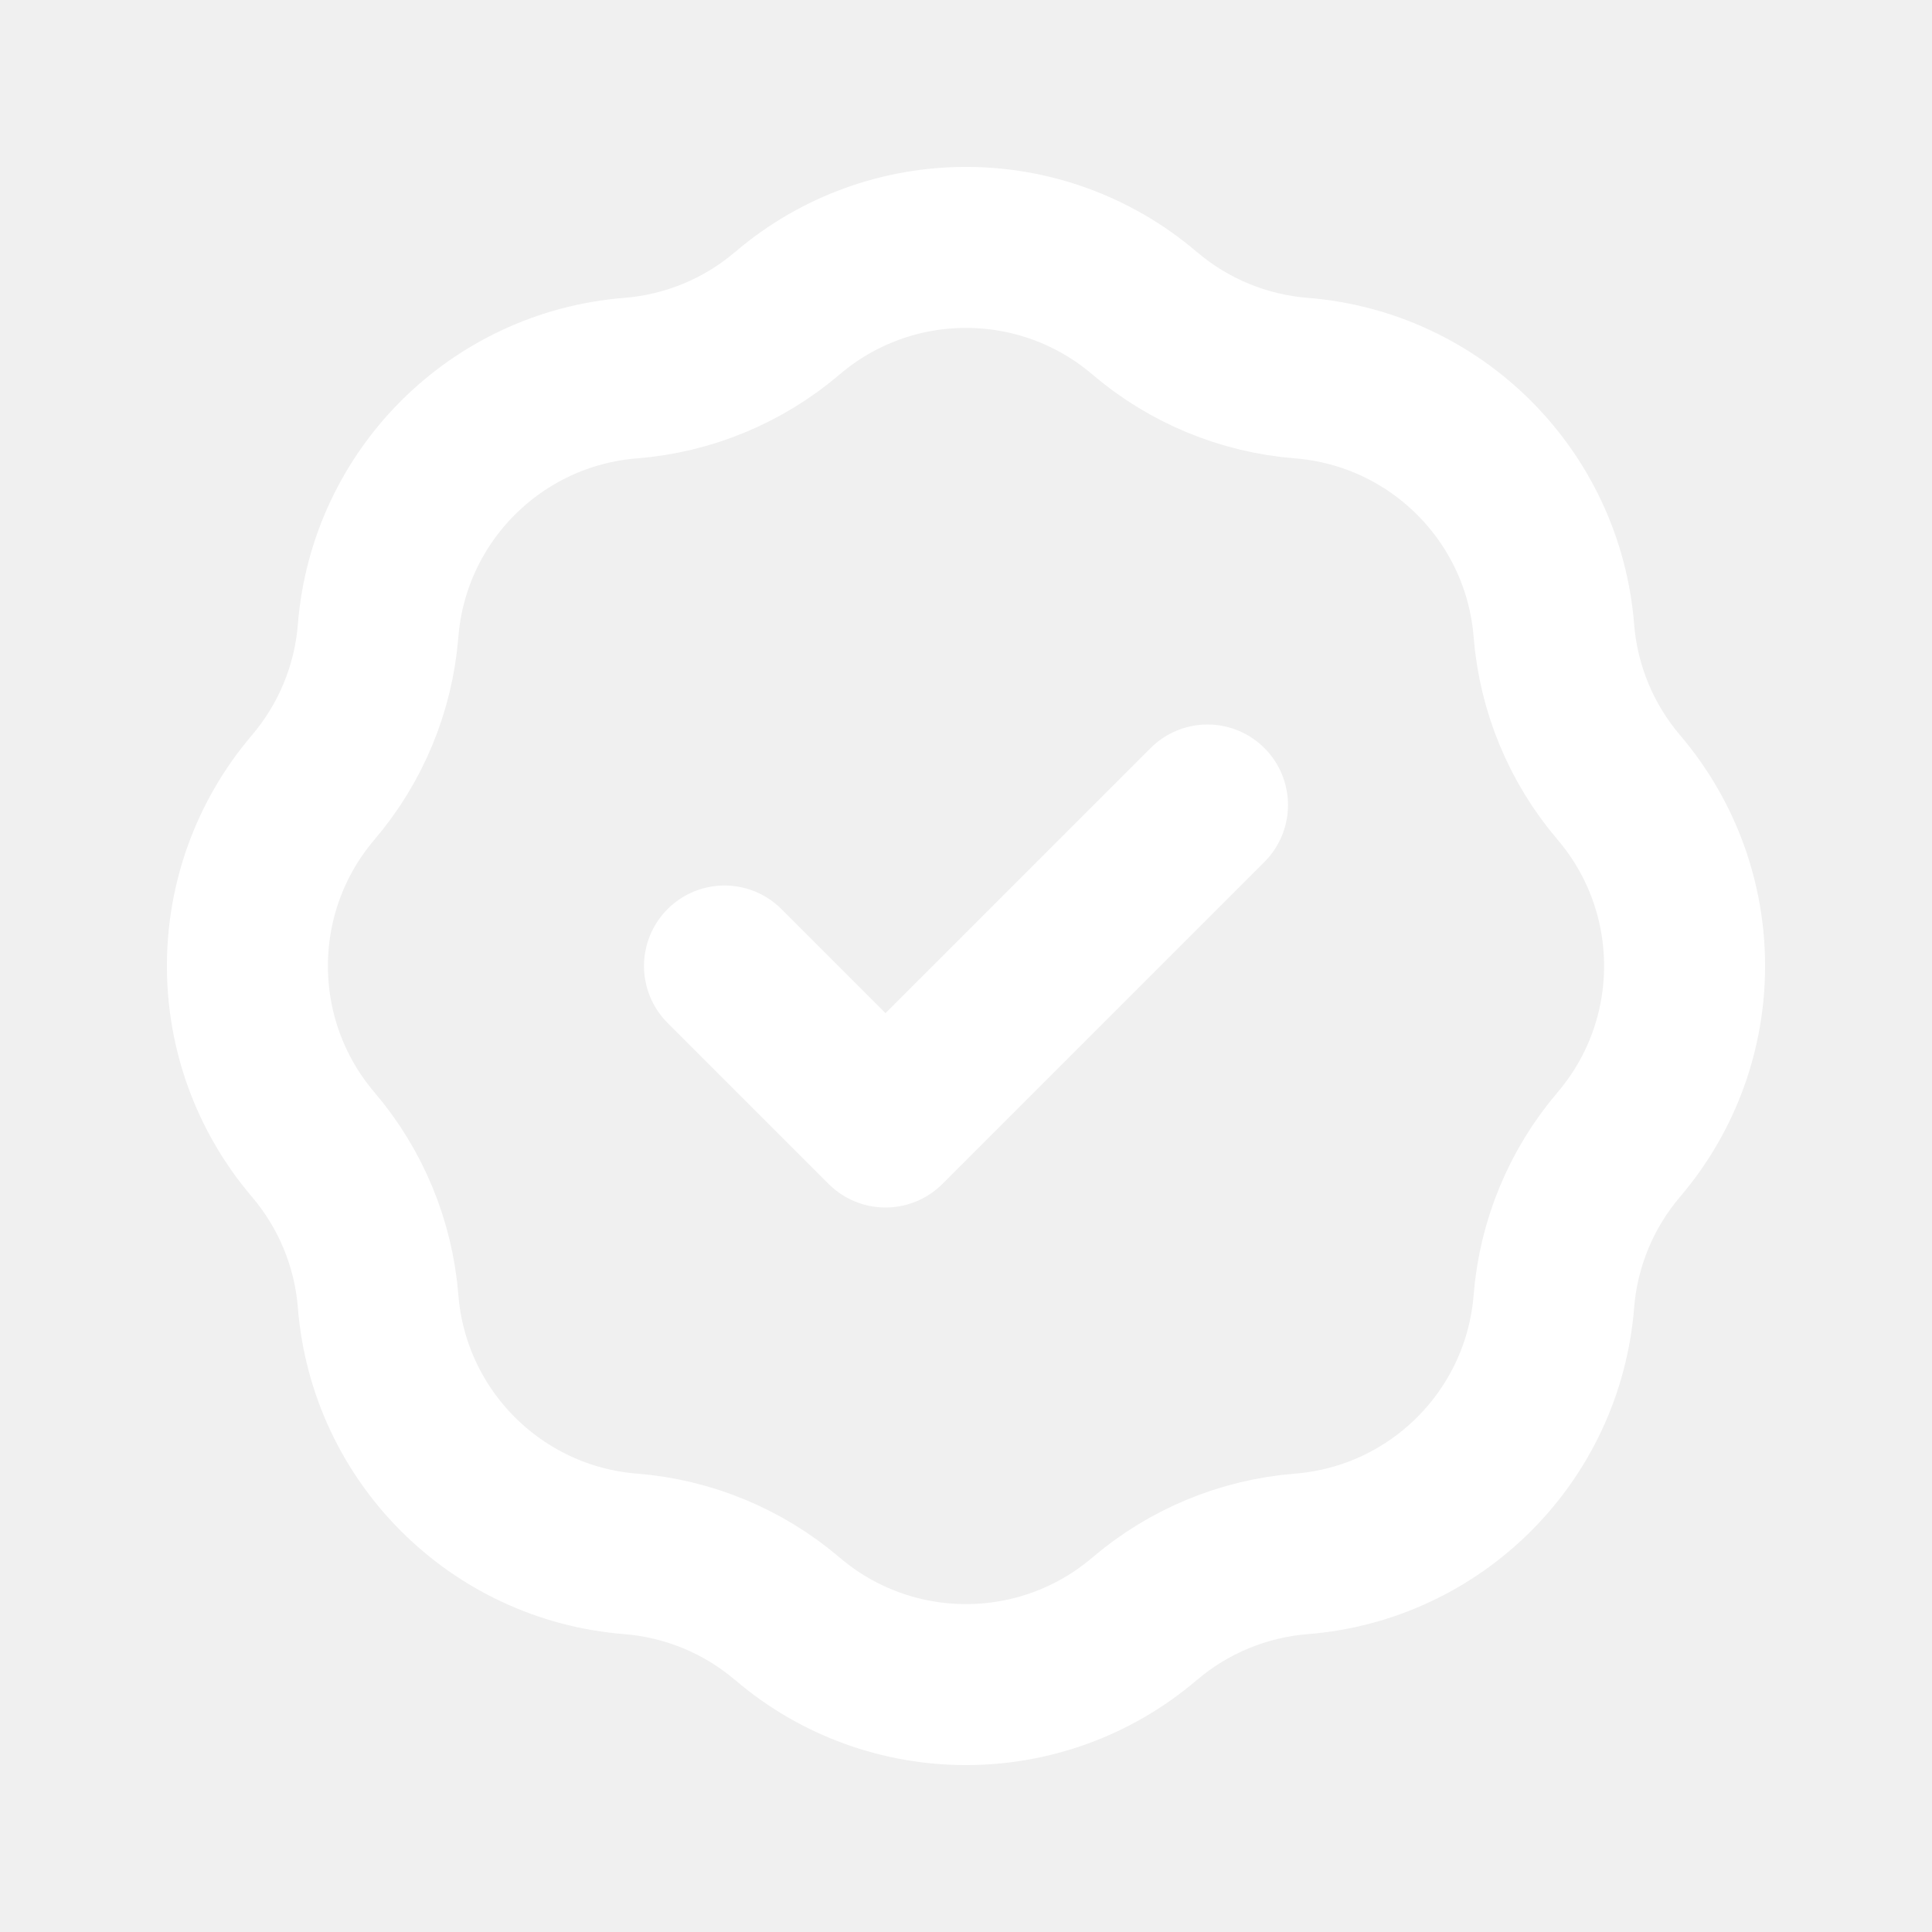
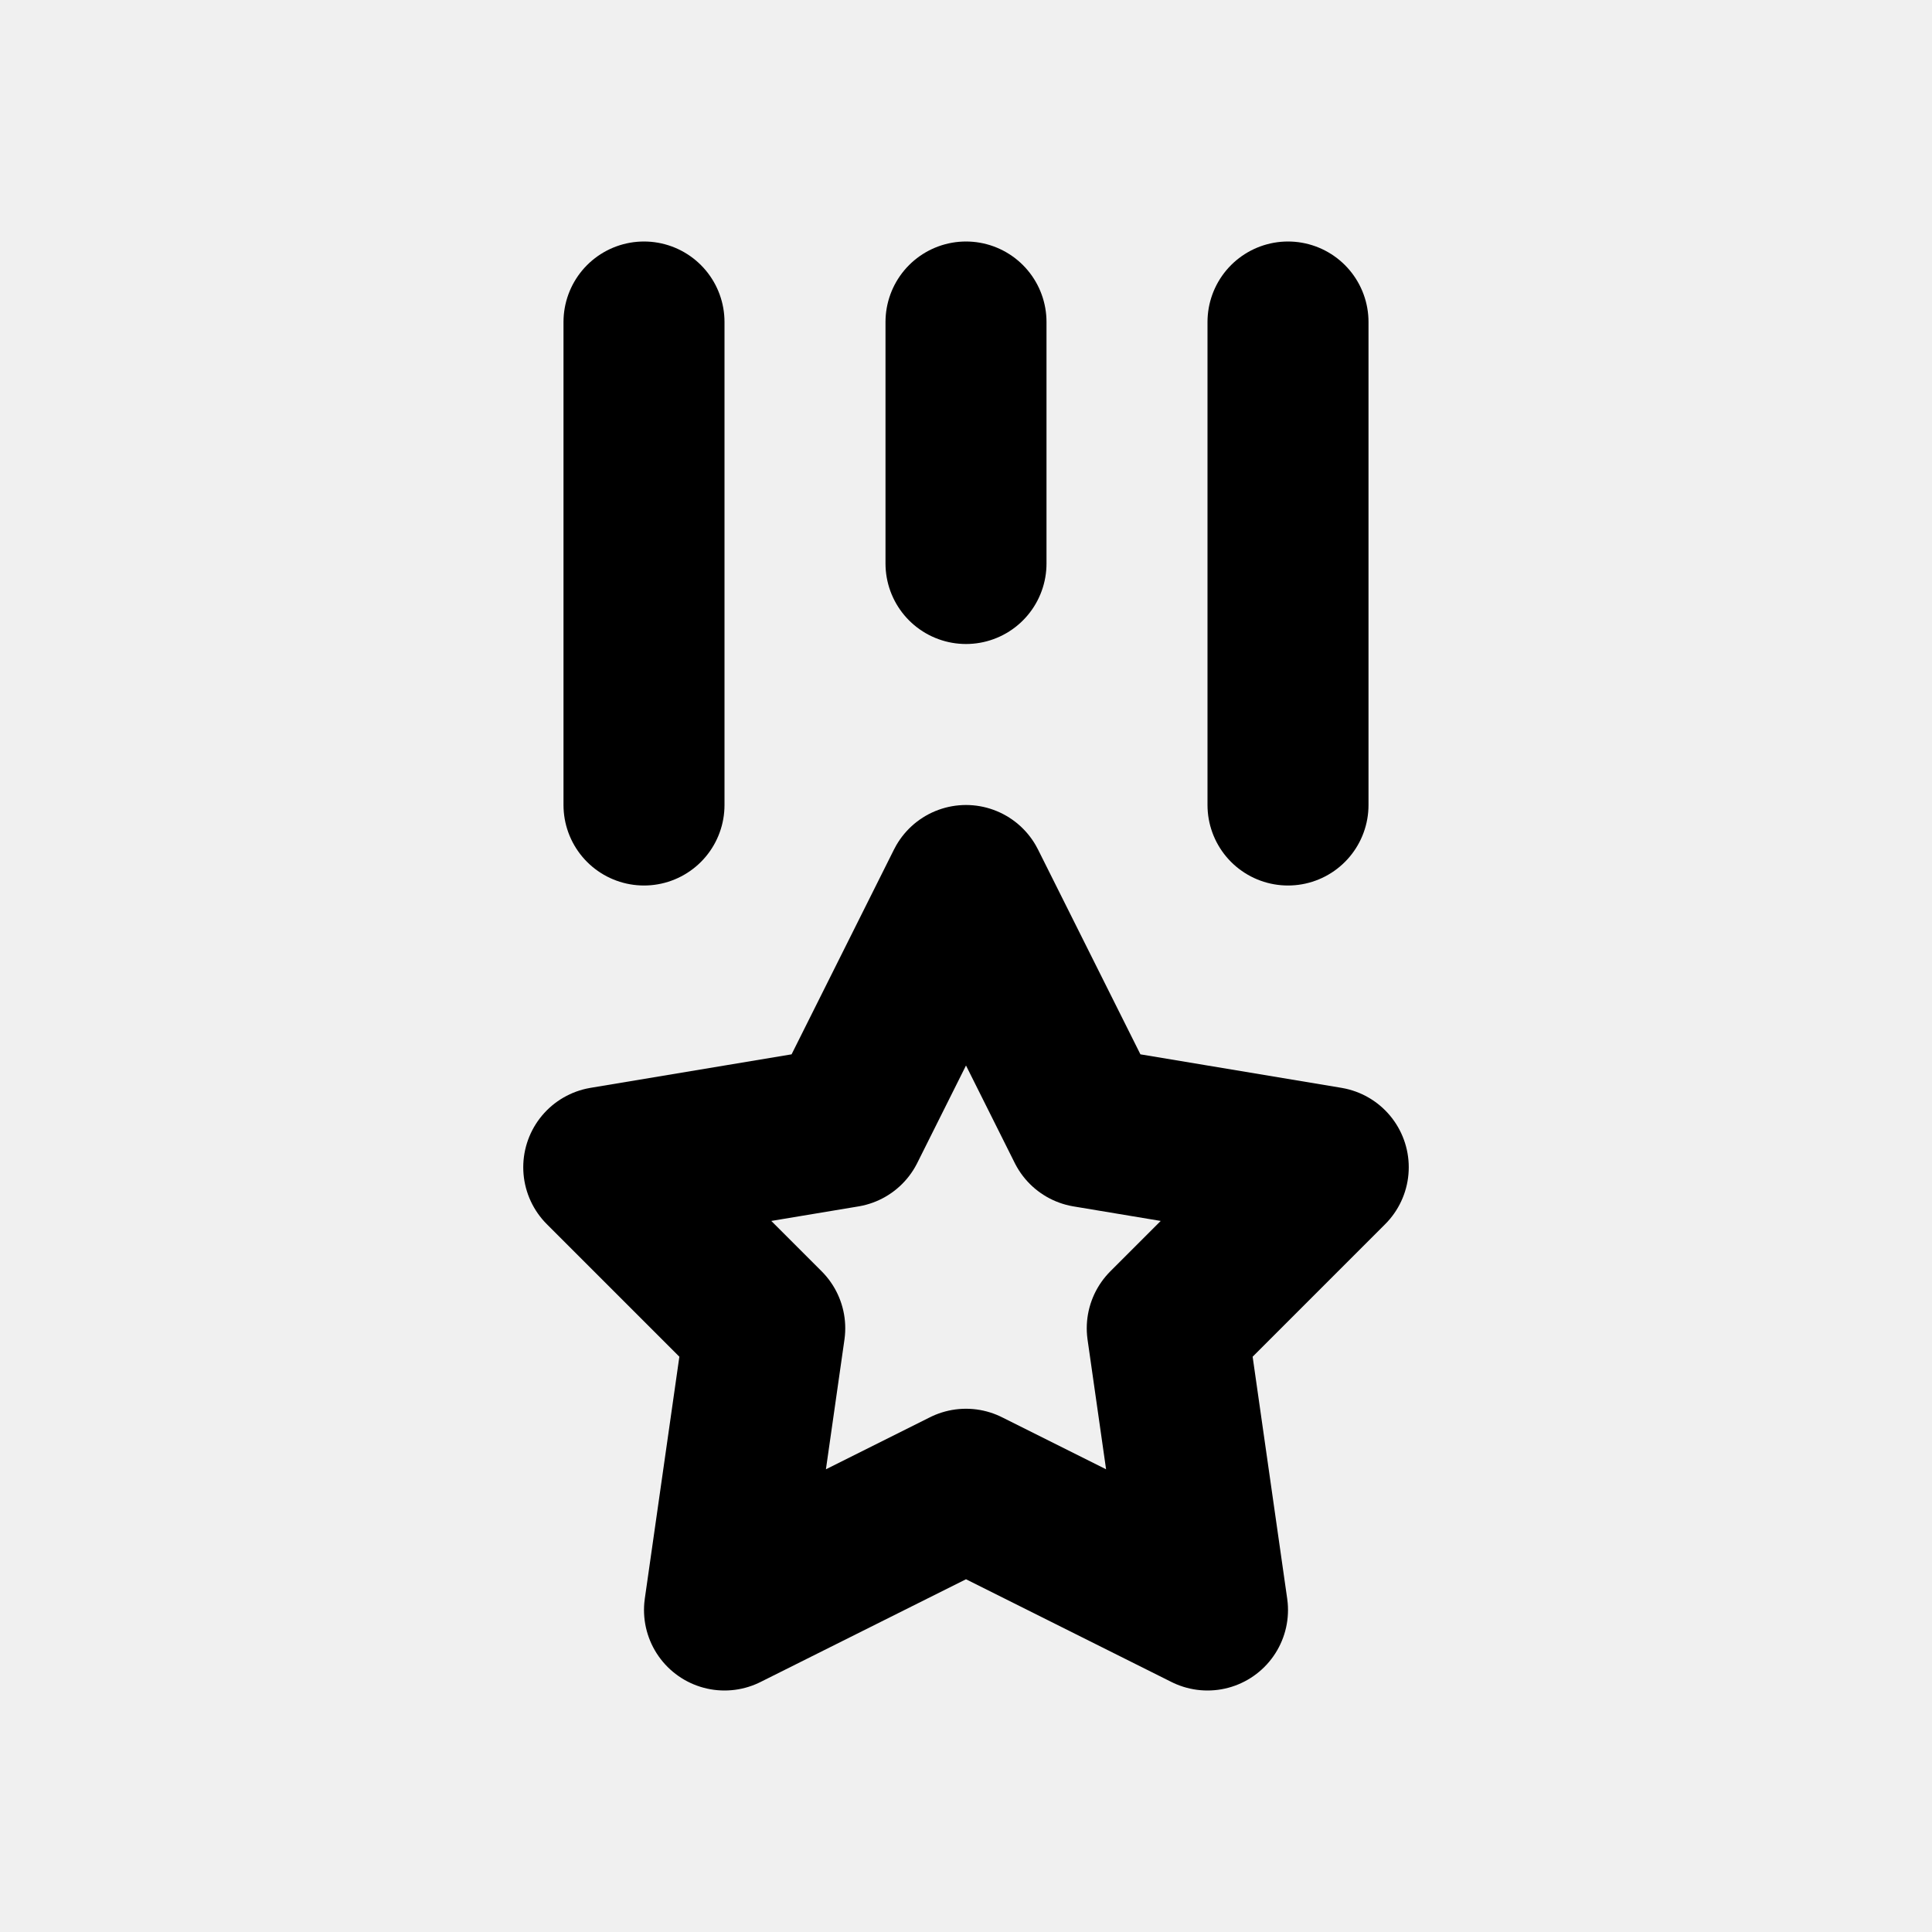
- <svg xmlns="http://www.w3.org/2000/svg" fill="none" viewBox="0 0 24 24" stroke="#FFFFFF">
-   <path stroke-linecap="round" stroke-linejoin="round" stroke-width="2" d="M9 12l2 2 4-4M7.835 4.697a3.42 3.42 0 001.946-.806 3.42 3.42 0 014.438 0 3.42 3.42 0 001.946.806 3.42 3.42 0 013.138 3.138 3.42 3.42 0 00.806 1.946 3.42 3.42 0 010 4.438 3.42 3.42 0 00-.806 1.946 3.42 3.42 0 01-3.138 3.138 3.42 3.42 0 00-1.946.806 3.42 3.42 0 01-4.438 0 3.42 3.42 0 00-1.946-.806 3.42 3.42 0 01-3.138-3.138 3.42 3.42 0 00-.806-1.946 3.42 3.42 0 010-4.438 3.42 3.42 0 00.806-1.946 3.42 3.42 0 013.138-3.138z" />
+ <svg xmlns="http://www.w3.org/2000/svg" class="icon icon-tabler icon-tabler-medal" width="24" height="24" viewBox="0 0 24 24" stroke-width="2" stroke="currentColor" fill="none" stroke-linecap="round" stroke-linejoin="round">
+   <path stroke="none" d="M0 0h24v24H0z" fill="none" />
+   <path d="M12 4v3m-4 -3v6m8 -6v6" />
+   <path d="M12 18.5l-3 1.5l.5 -3.5l-2 -2l3 -.5l1.5 -3l1.5 3l3 .5l-2 2l.5 3.5z" />
</svg>
